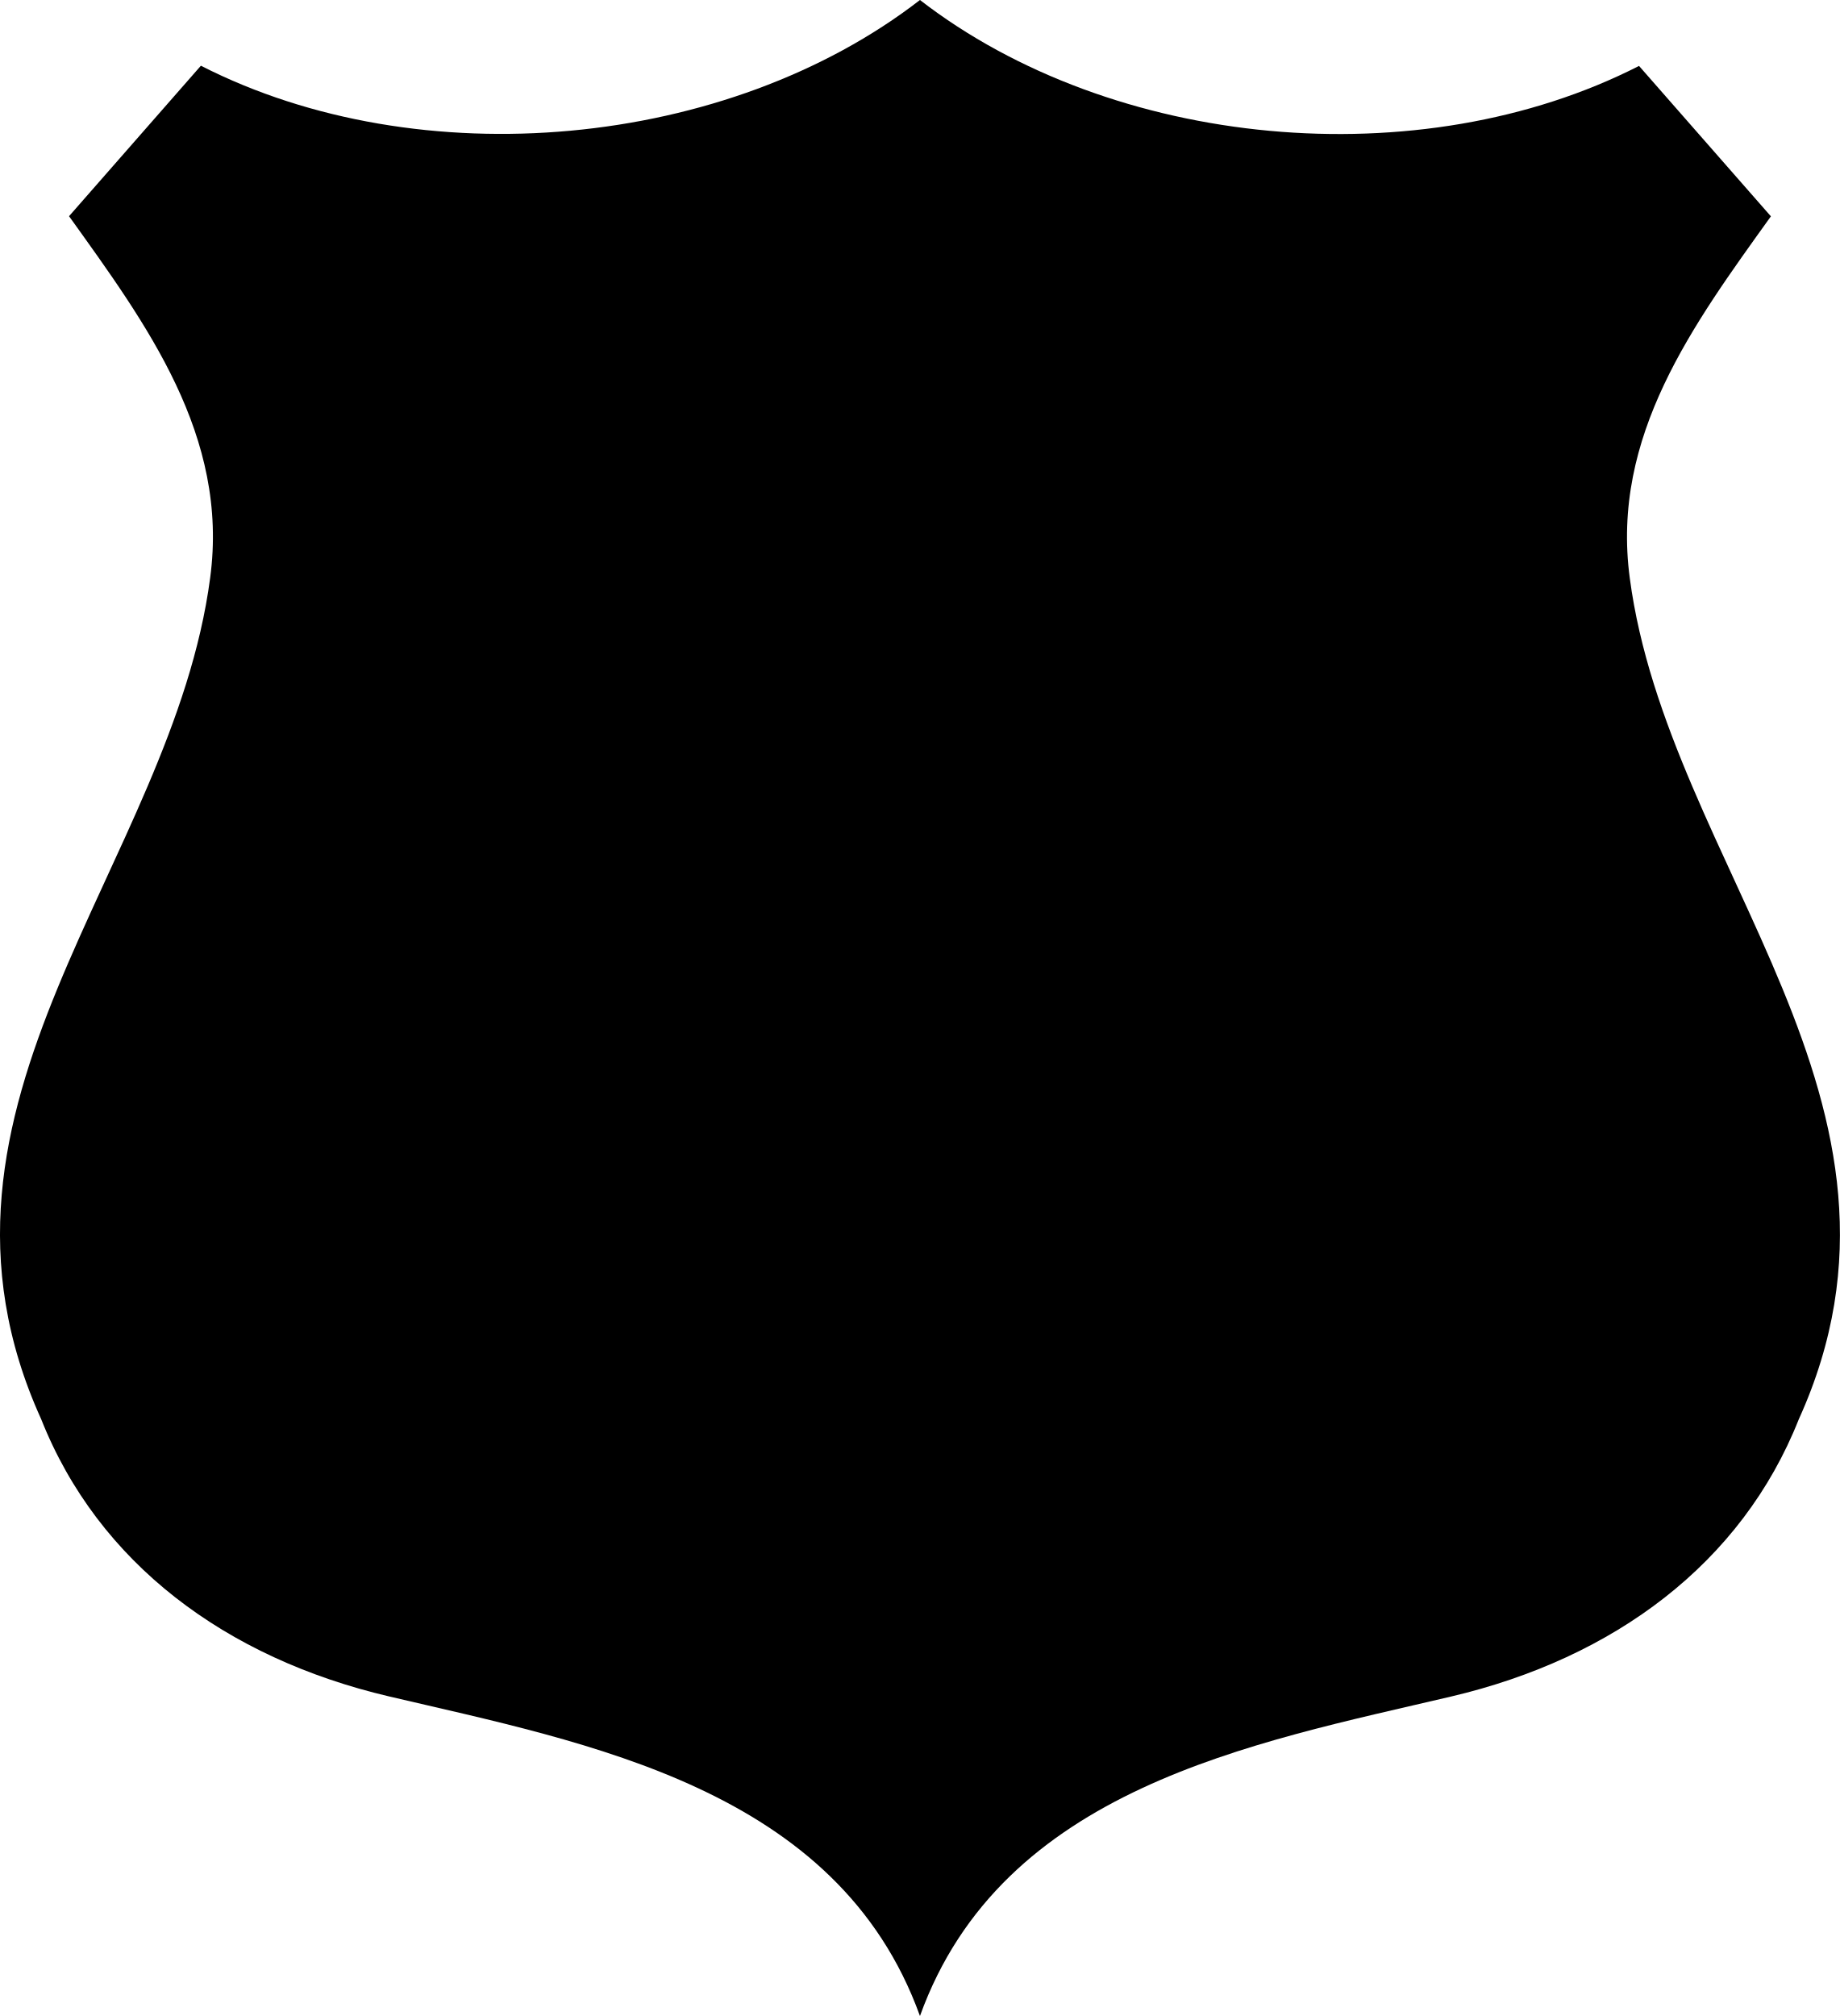
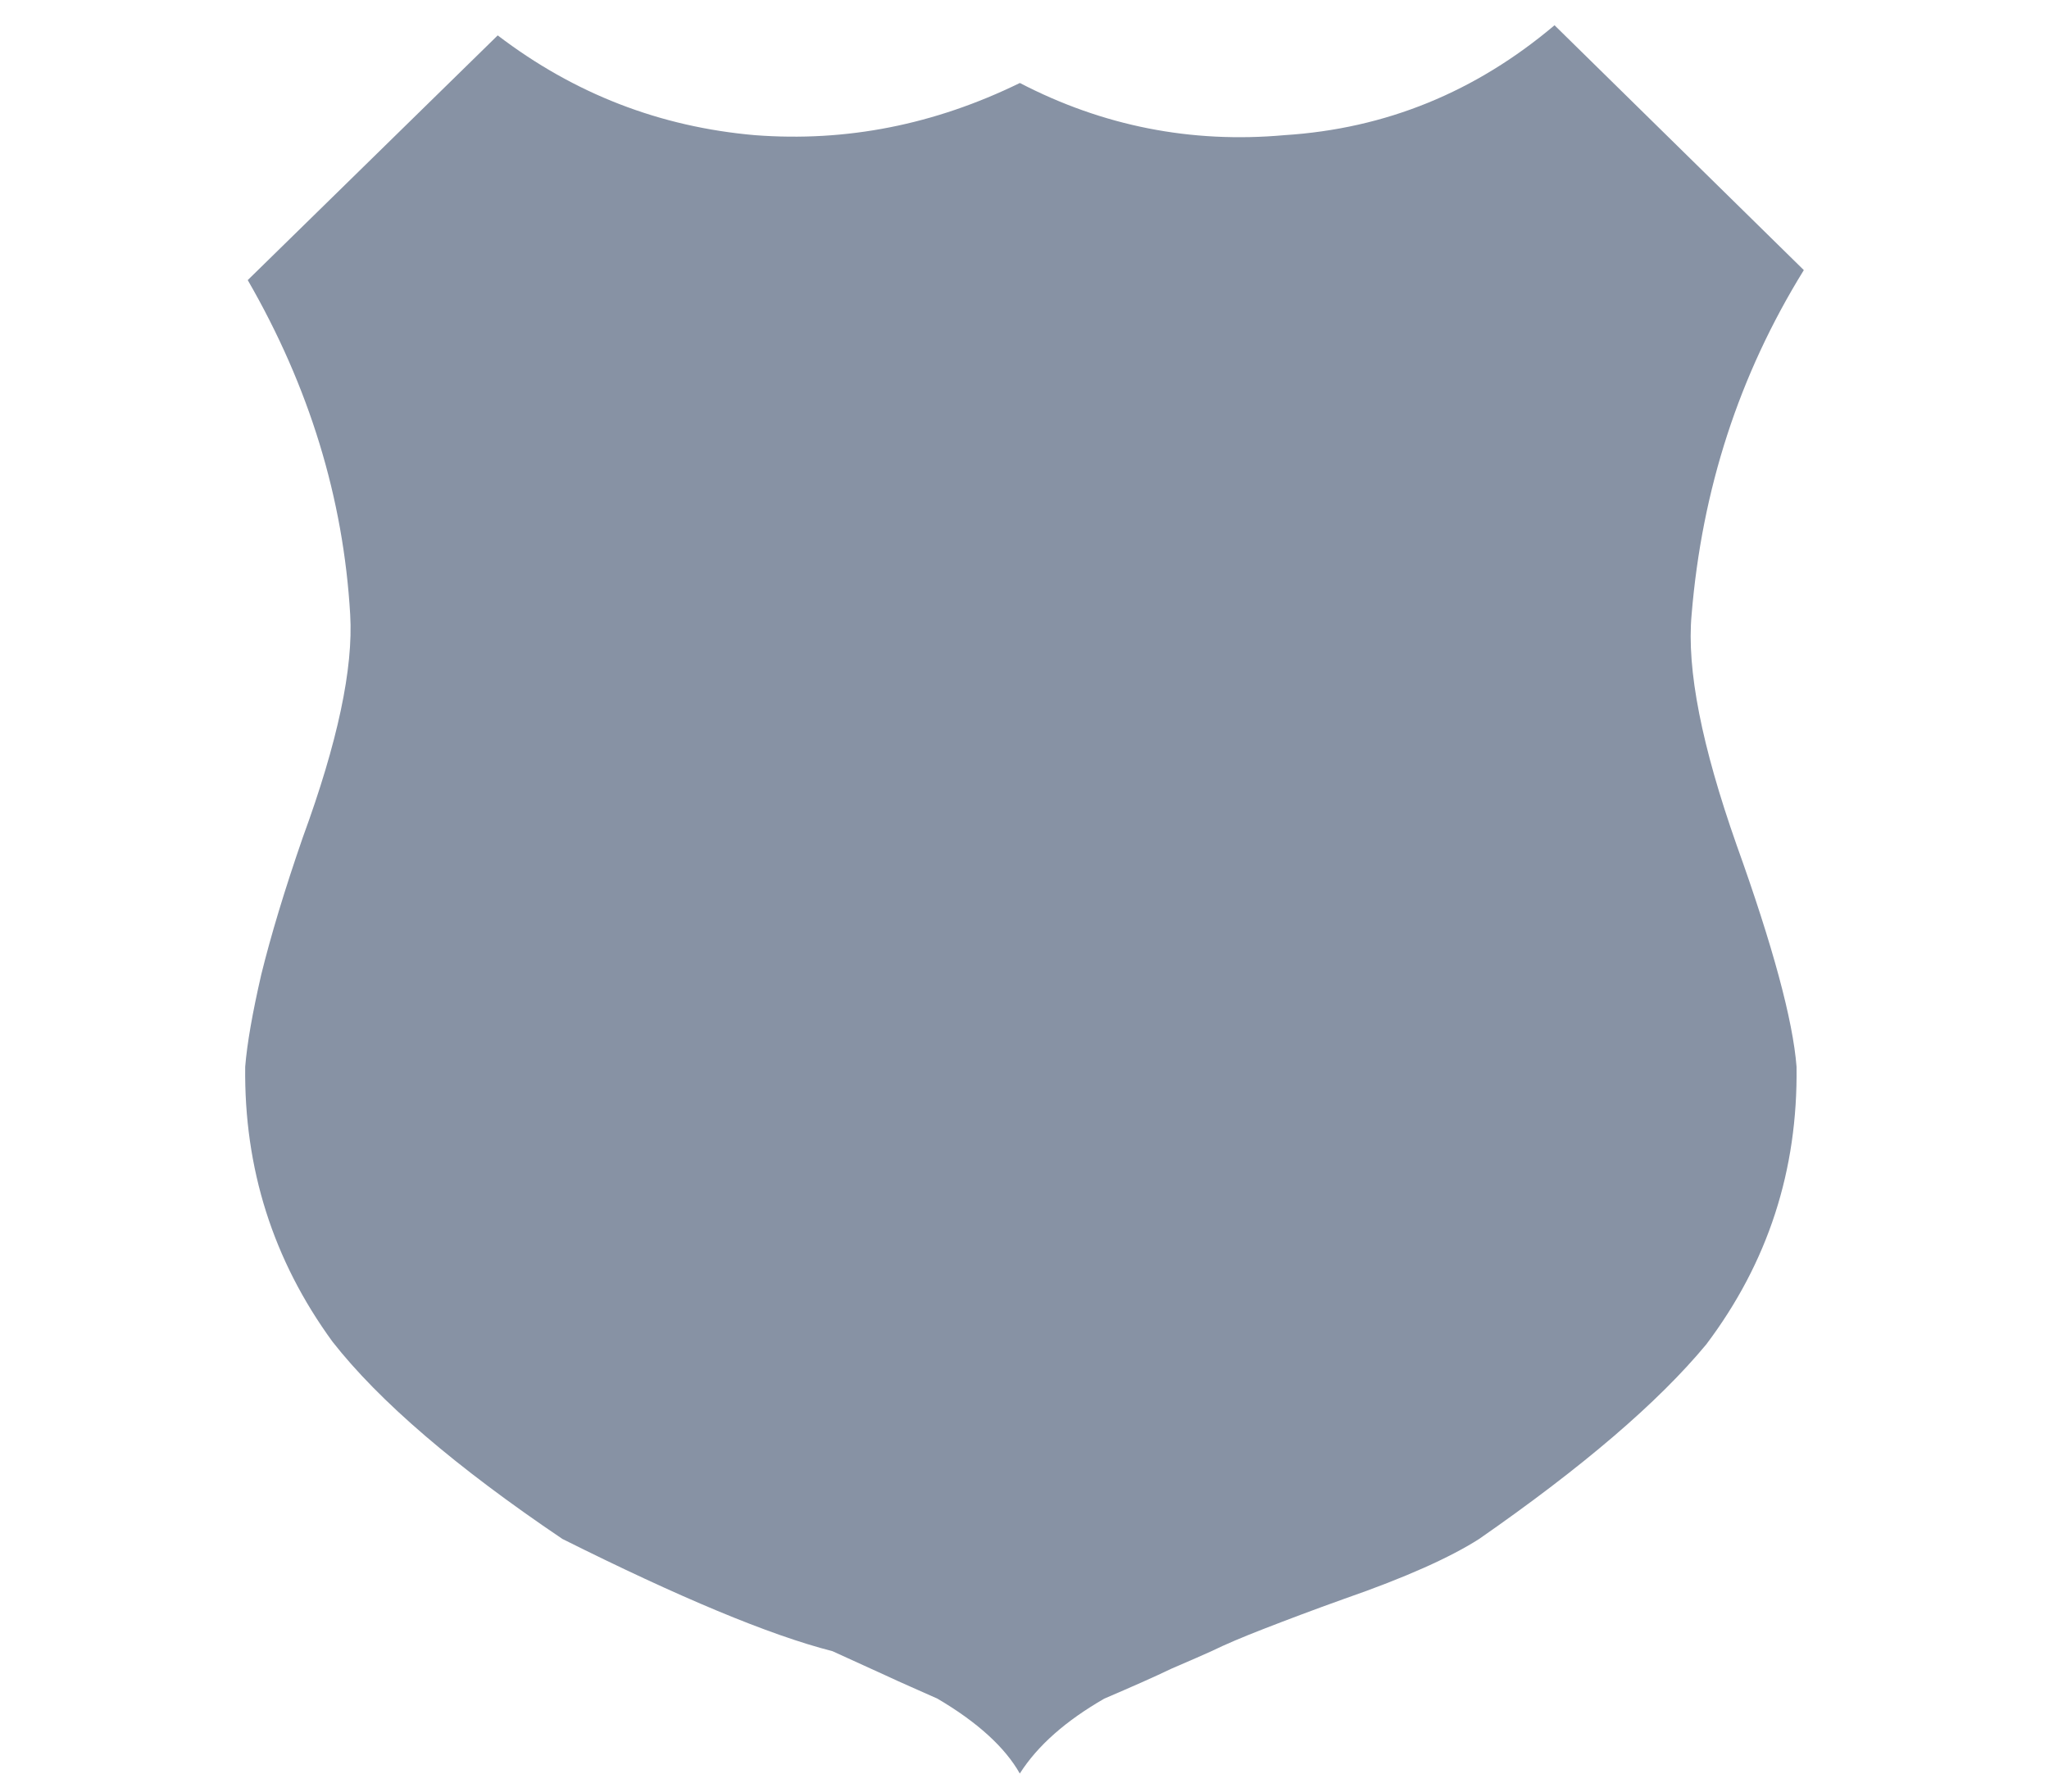
- <svg xmlns="http://www.w3.org/2000/svg" version="1.0" id="Layer_1" x="0px" y="0px" width="91.277px" height="100px" viewBox="0 0 91.277 100" enable-background="new 0 0 91.277 100" xml:space="preserve">
-   <path d="M87.852,10.731L87.852,10.731L87.852,10.731L87.852,10.731L87.852,10.731L87.852,10.731L87.852,10.731L87.852,10.731h-0.003  l0,0l0,0l0,0v0.002h0.002l0,0l0,0h0.001l0,0C87.852,10.733,87.852,10.733,87.852,10.731L87.852,10.731z M87.851,10.733v-0.002l0,0  l0,0l0,0l0,0l0,0l0,0l0,0l0,0V10.733z M87.852,10.731L87.852,10.731C87.852,10.731,87.852,10.731,87.852,10.731L87.852,10.731  C87.852,10.731,87.852,10.731,87.852,10.731L87.852,10.731L87.852,10.731z M87.852,10.733v-0.002l0,0l0,0V10.733z M87.852,10.731  L87.852,10.731L87.852,10.731L87.852,10.731L87.852,10.731z" />
-   <g>
-     <path d="M45.638,100c-4.077-11.308-16.477-13.535-26.345-15.854c-8.095-1.902-14.417-6.61-17.25-13.75   c-7.117-15.685,6.495-27.431,8.383-41.732c0.944-7.046-3.155-12.574-7.001-17.94L9.966,3.26C20.835,8.811,36.081,7.394,45.638,0   C55.197,7.394,70.44,8.821,81.31,3.27l6.542,7.461c-3.848,5.366-7.946,10.894-7.001,17.942c1.889,14.303,15.5,26.048,8.383,41.732   c-2.832,7.139-9.154,11.846-17.25,13.749C62.115,86.474,49.715,88.692,45.638,100z" />
-   </g>
+ <svg xmlns="http://www.w3.org/2000/svg" version="1.1" id="Layer_1" x="0px" y="0px" width="71.138px" height="62.205px" viewBox="637.964 47.196 71.138 62.205" enable-background="new 637.964 47.196 71.138 62.205" xml:space="preserve">
+   <path fill="#8792A4" d="M696.694,68.541c0.358-4.337,1.64-8.316,3.896-11.965l-8.655-8.503c-2.736,2.312-5.852,3.594-9.381,3.817  c-3.232,0.29-6.301-0.315-9.182-1.812c-2.966,1.449-6.021,2.055-9.201,1.812c-3.294-0.287-6.266-1.434-8.927-3.465l-8.679,8.498  c2.135,3.7,3.323,7.574,3.557,11.617c0.11,1.862-0.431,4.423-1.645,7.736c-0.636,1.837-1.114,3.43-1.442,4.762  c-0.304,1.322-0.493,2.396-0.558,3.202c-0.043,3.529,0.964,6.715,3.031,9.55c1.618,2.066,4.282,4.352,7.981,6.849  c4.048,2.024,7.182,3.338,9.376,3.898c0.628,0.288,1.245,0.566,1.819,0.829c0.571,0.269,1.185,0.53,1.825,0.819  c1.379,0.81,2.348,1.69,2.861,2.601c0.625-0.984,1.617-1.843,2.933-2.601c0.931-0.399,1.717-0.744,2.349-1.048  c0.633-0.271,1.103-0.478,1.375-0.601c0.467-0.229,1.084-0.491,1.827-0.779c0.75-0.291,1.677-0.644,2.783-1.039  c2.137-0.742,3.696-1.447,4.683-2.08c3.591-2.497,6.214-4.74,7.883-6.755c2.141-2.841,3.182-6.044,3.134-9.644  c-0.126-1.613-0.821-4.19-2.083-7.704C697.052,73.115,696.518,70.458,696.694,68.541z" />
</svg>
